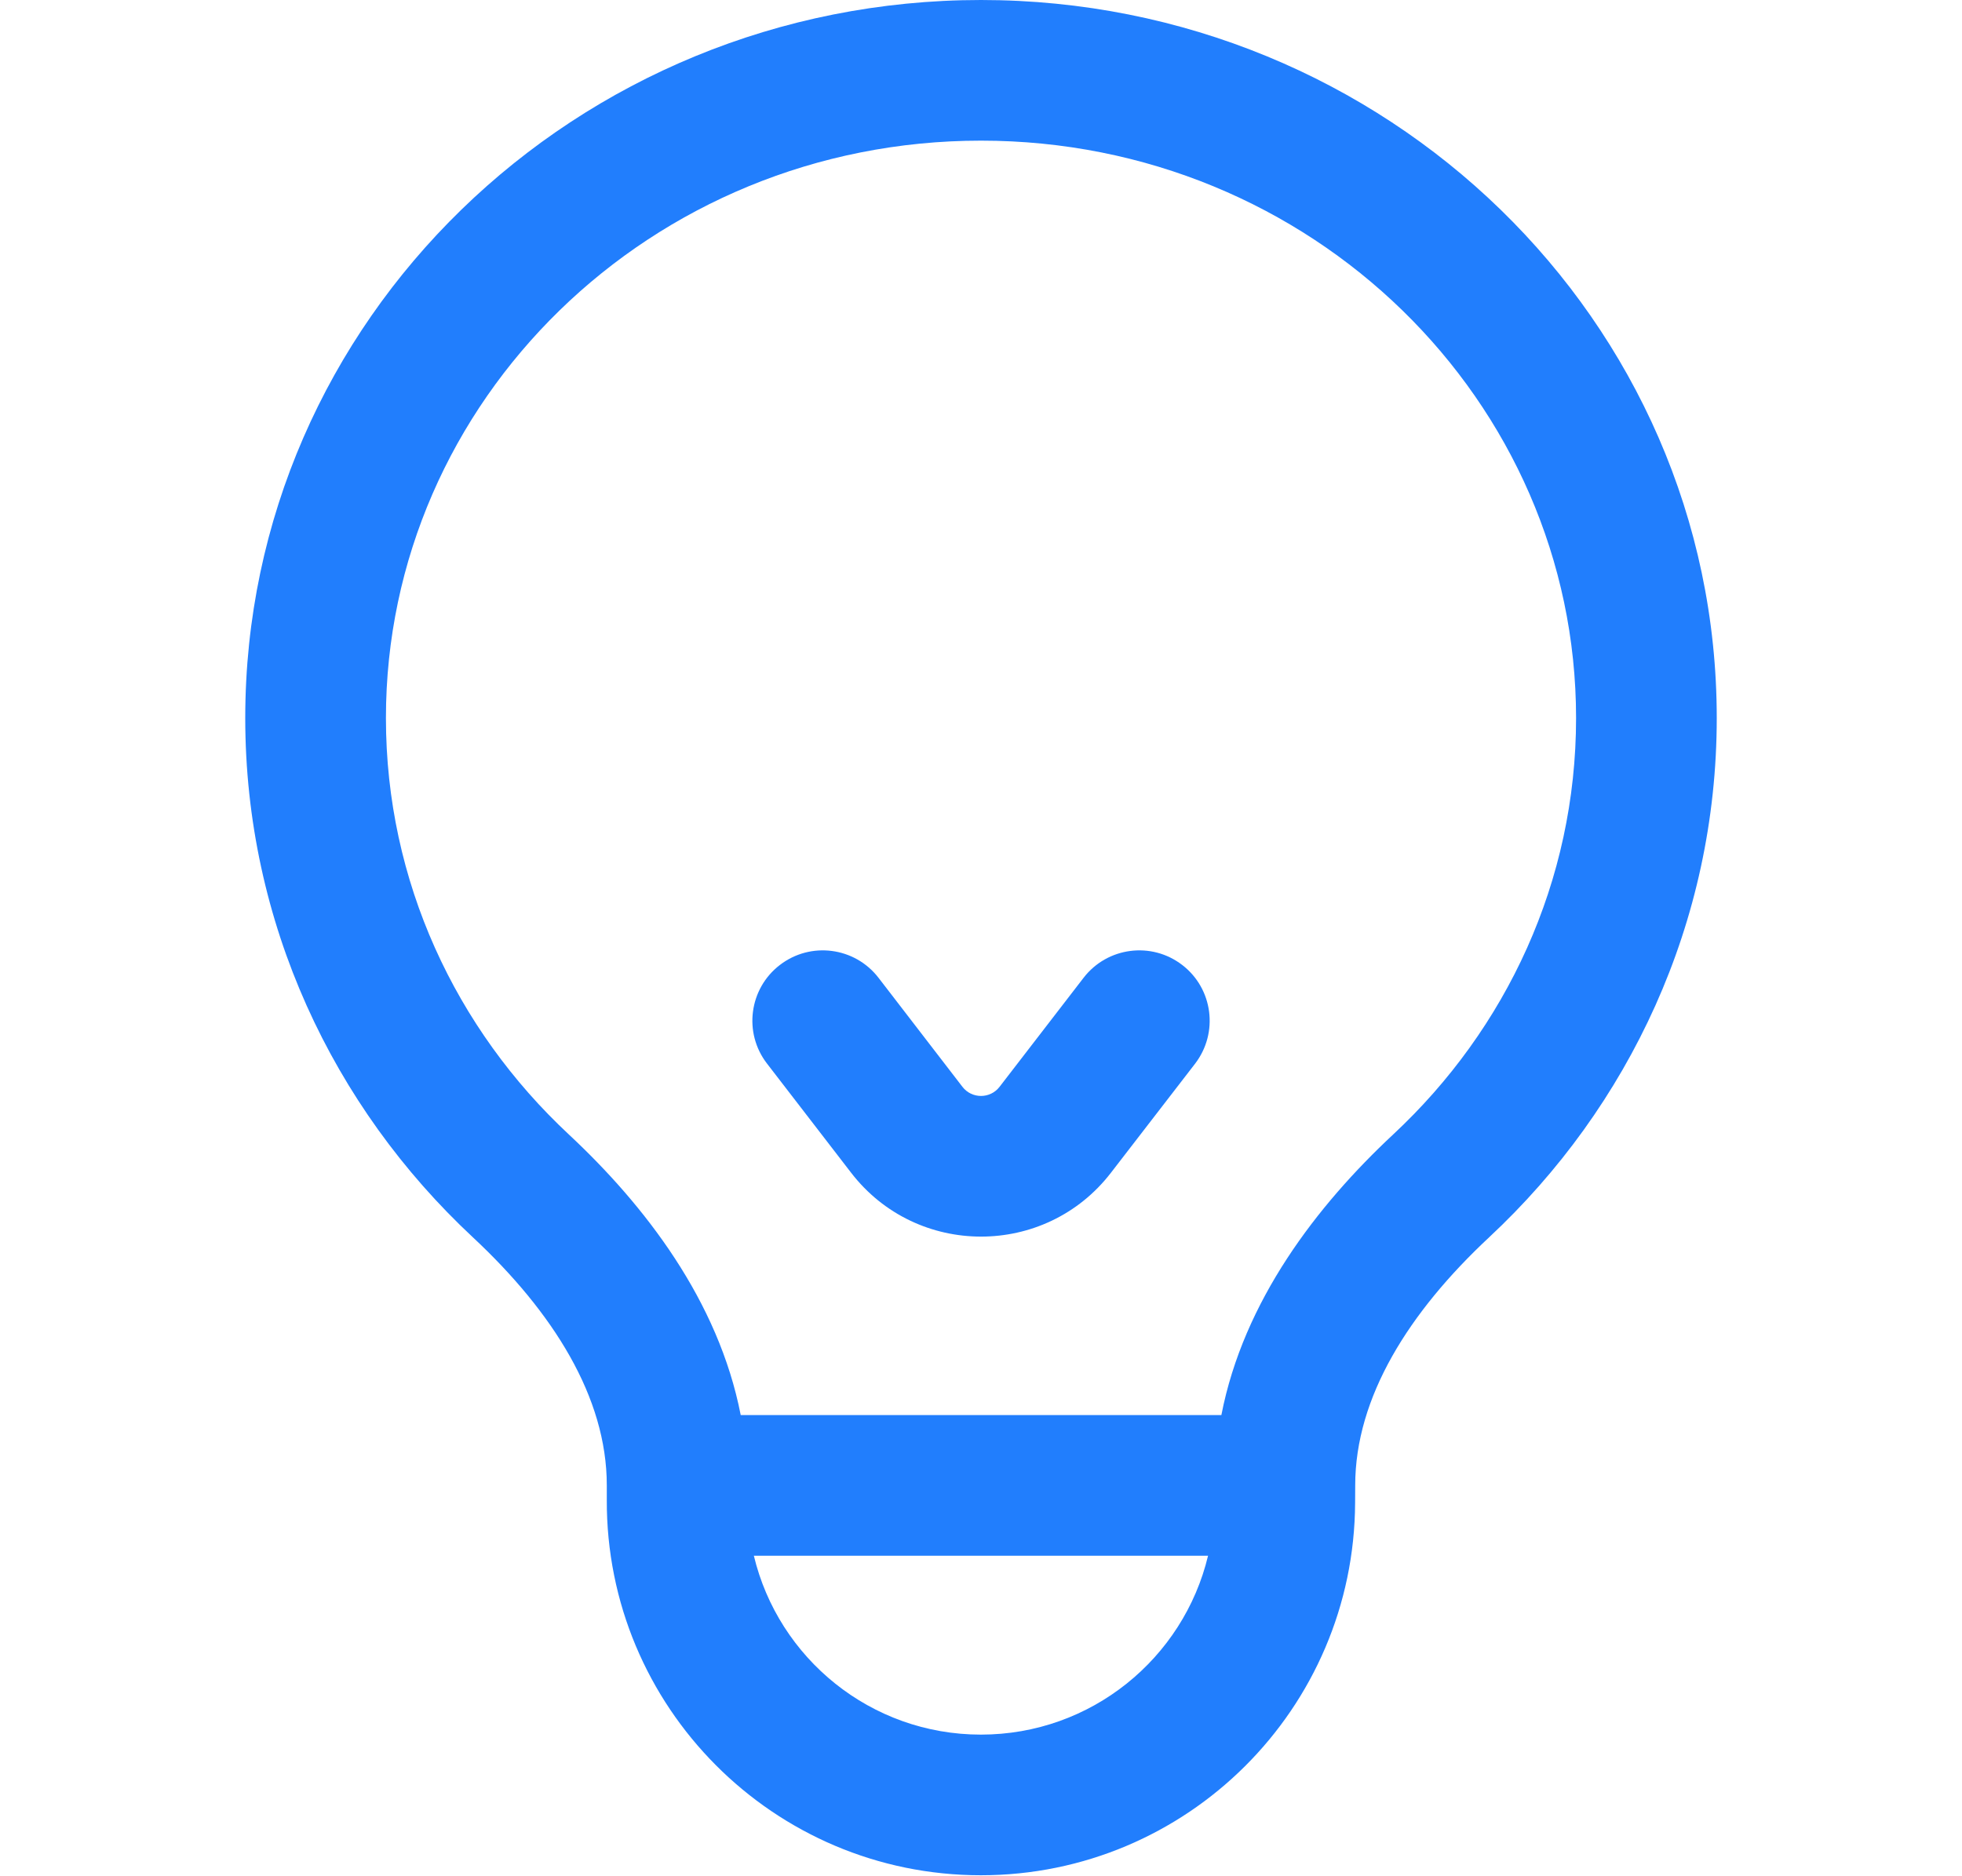
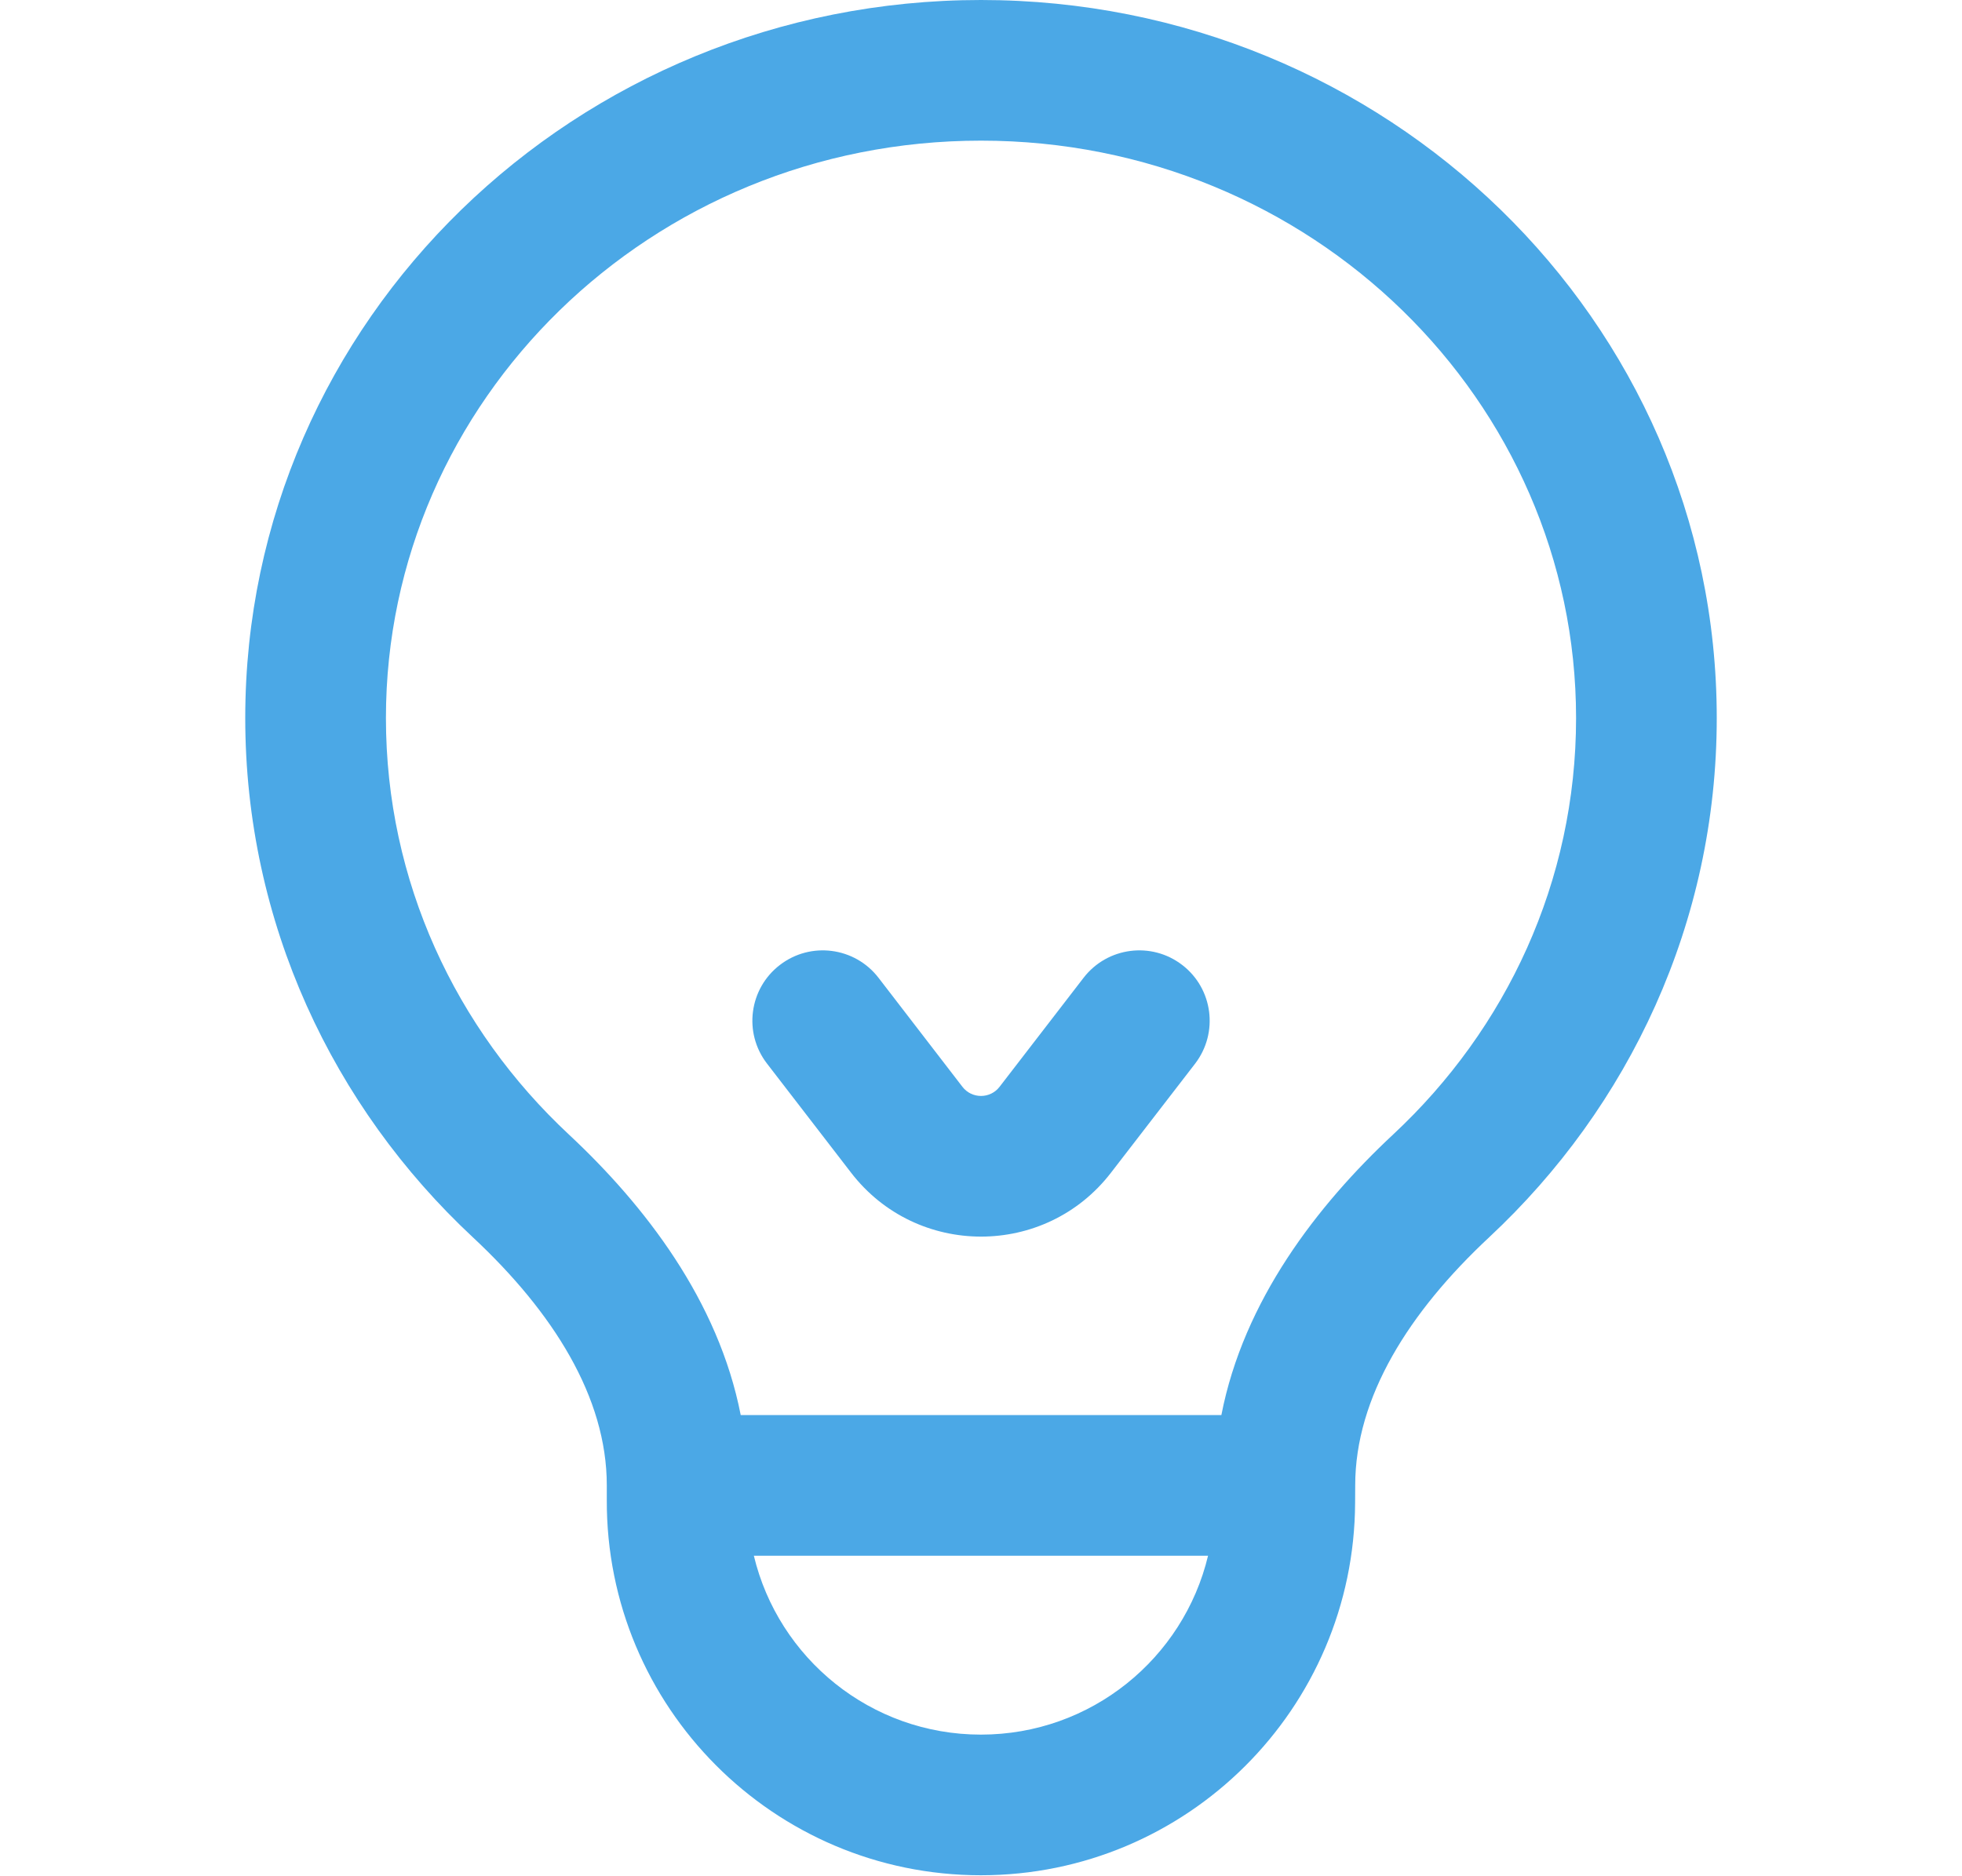
<svg xmlns="http://www.w3.org/2000/svg" width="15.69" height="15" viewBox="0 0 15.69 20" fill="none">
-   <path d="M0 7.658C0 3.41 3.531 0 7.845 0C12.159 0 15.69 3.41 15.69 7.658C15.69 9.839 14.755 11.805 13.263 13.196C12.41 13.992 11.835 14.901 11.835 15.842L11.835 15.845L11.834 16.026C11.825 18.223 10.042 20 7.844 20C5.635 20 3.846 18.204 3.855 15.995L3.855 15.842C3.855 15.841 3.855 15.841 3.855 15.841C3.855 14.9 3.28 13.992 2.427 13.196C0.935 11.805 0 9.839 0 7.658ZM5.423 16.592C5.685 17.686 6.669 18.5 7.844 18.5C9.019 18.5 10.004 17.687 10.266 16.592L5.423 16.592ZM10.408 15.092C10.645 13.872 11.429 12.856 12.24 12.099C13.446 10.975 14.19 9.4 14.19 7.658C14.19 4.276 11.368 1.5 7.845 1.5C4.322 1.5 1.5 4.276 1.5 7.658C1.5 9.4 2.245 10.975 3.45 12.099C4.261 12.856 5.045 13.872 5.283 15.092L10.408 15.092ZM5.7 10.292C6.028 10.039 6.499 10.1 6.752 10.428L7.647 11.591C7.747 11.721 7.943 11.721 8.043 11.591L8.939 10.428C9.192 10.1 9.663 10.039 9.991 10.292C10.319 10.544 10.38 11.015 10.128 11.344L9.231 12.507C8.531 13.416 7.159 13.416 6.459 12.506L5.563 11.343C5.31 11.015 5.372 10.544 5.7 10.292Z" fill-rule="evenodd" fill="#217EFD">
+   <path d="M0 7.658C0 3.41 3.531 0 7.845 0C12.159 0 15.69 3.41 15.69 7.658C15.69 9.839 14.755 11.805 13.263 13.196C12.41 13.992 11.835 14.901 11.835 15.842L11.835 15.845L11.834 16.026C11.825 18.223 10.042 20 7.844 20C5.635 20 3.846 18.204 3.855 15.995L3.855 15.842C3.855 15.841 3.855 15.841 3.855 15.841C3.855 14.9 3.28 13.992 2.427 13.196C0.935 11.805 0 9.839 0 7.658ZM5.423 16.592C5.685 17.686 6.669 18.5 7.844 18.5C9.019 18.5 10.004 17.687 10.266 16.592L5.423 16.592ZM10.408 15.092C10.645 13.872 11.429 12.856 12.24 12.099C13.446 10.975 14.19 9.4 14.19 7.658C14.19 4.276 11.368 1.5 7.845 1.5C4.322 1.5 1.5 4.276 1.5 7.658C1.5 9.4 2.245 10.975 3.45 12.099C4.261 12.856 5.045 13.872 5.283 15.092L10.408 15.092ZM5.7 10.292C6.028 10.039 6.499 10.1 6.752 10.428L7.647 11.591C7.747 11.721 7.943 11.721 8.043 11.591L8.939 10.428C9.192 10.1 9.663 10.039 9.991 10.292C10.319 10.544 10.38 11.015 10.128 11.344L9.231 12.507C8.531 13.416 7.159 13.416 6.459 12.506L5.563 11.343C5.31 11.015 5.372 10.544 5.7 10.292Z" fill-rule="evenodd" fill="#4BA8E6">
</path>
</svg>
